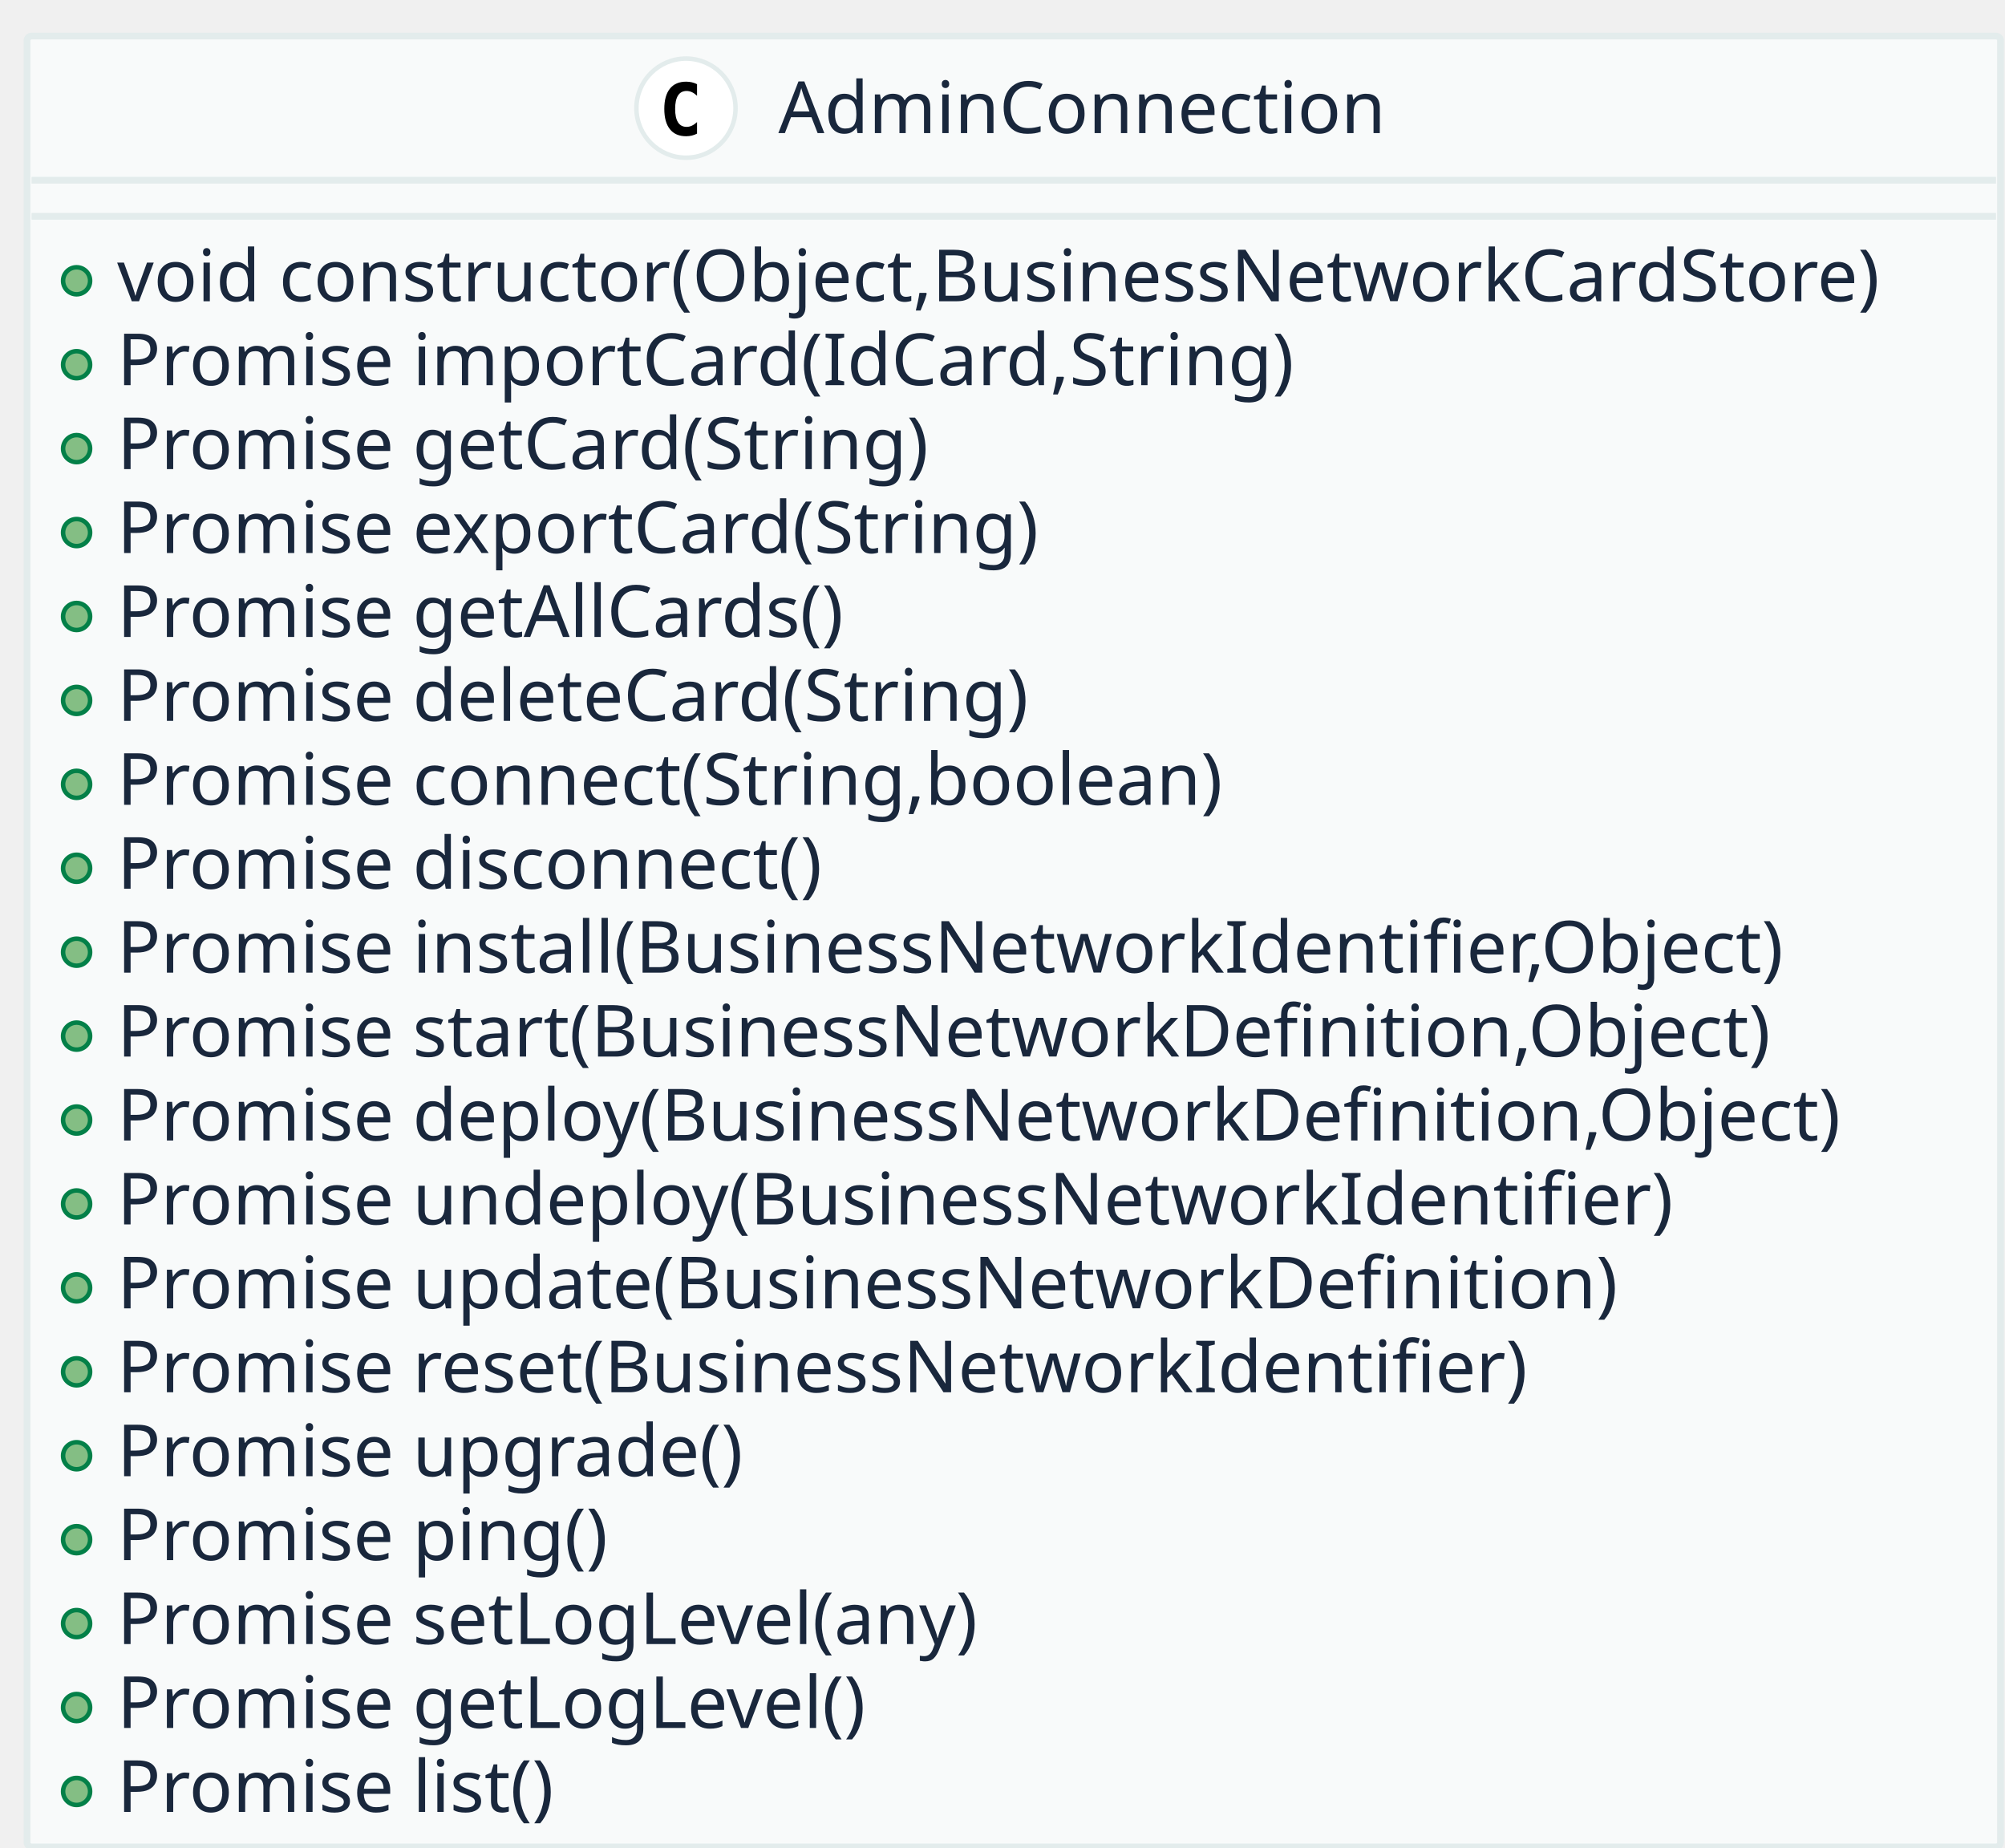
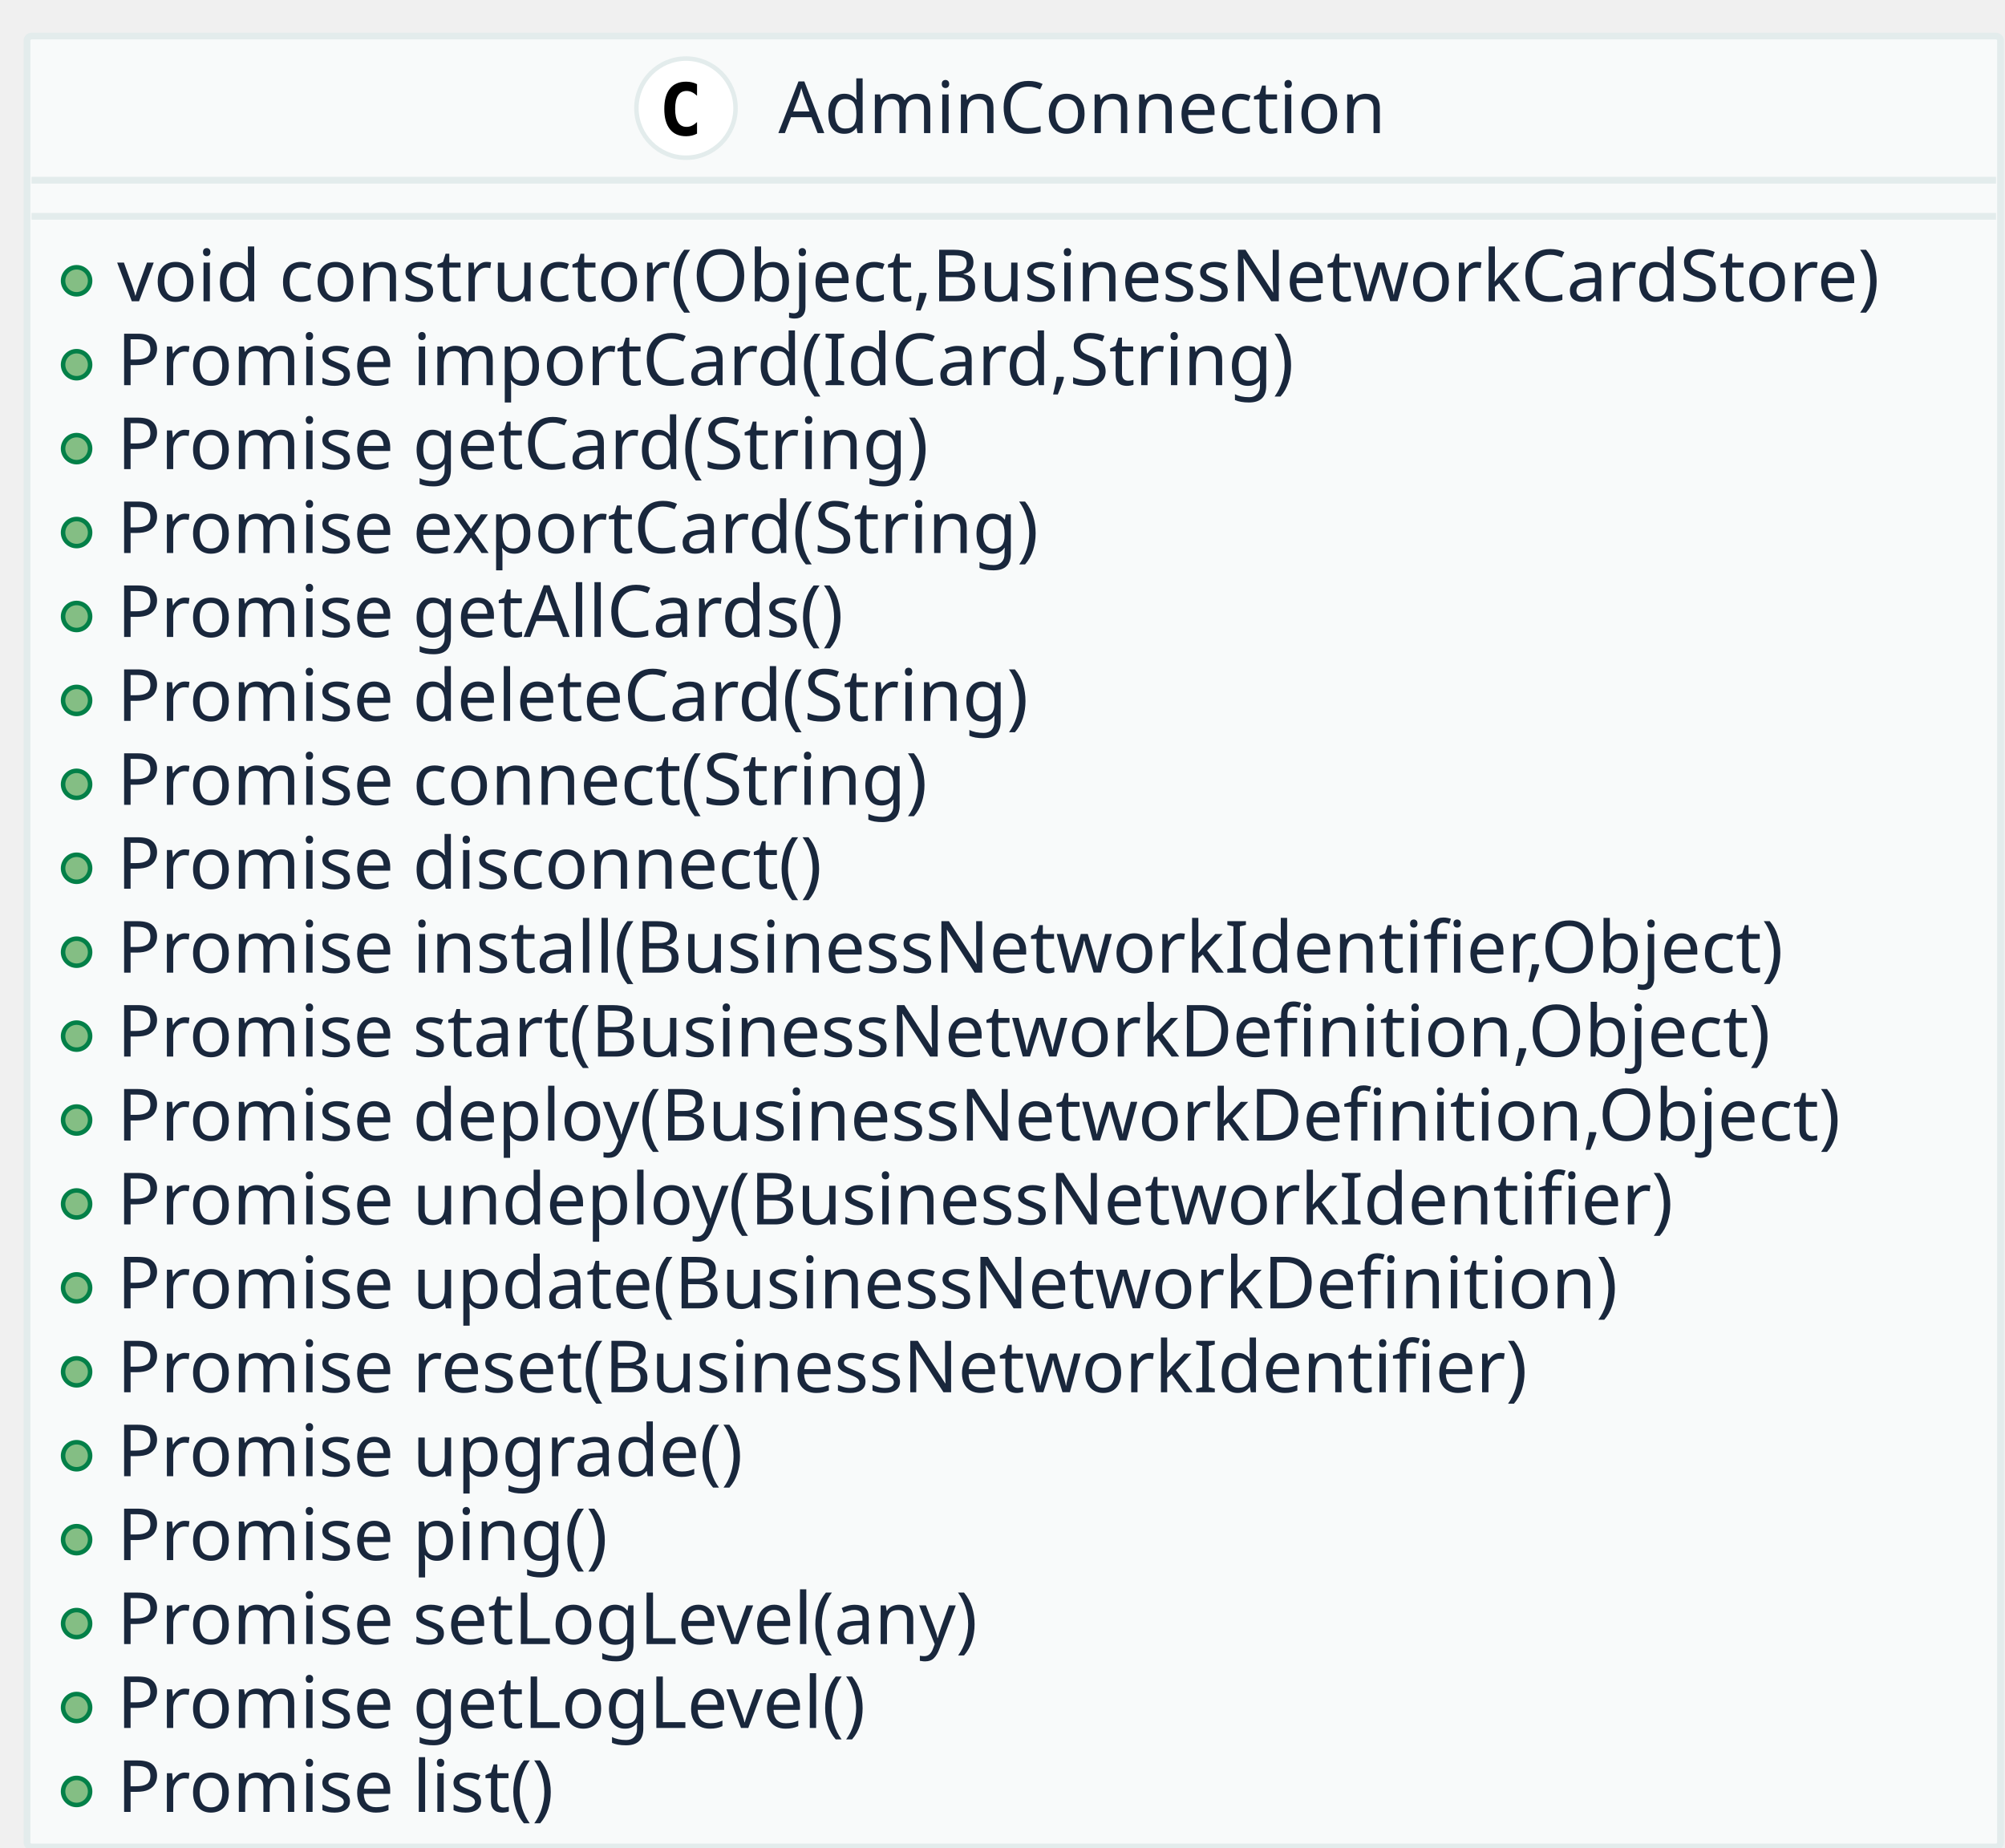
<svg xmlns="http://www.w3.org/2000/svg" contentScriptType="application/ecmascript" contentStyleType="text/css" height="410px" preserveAspectRatio="none" style="width:445px;height:410px;" version="1.1" viewBox="0 0 445 410" width="445px" zoomAndPan="magnify">
  <defs />
  <g>
    <rect fill="#F8FAFA" height="401.875" rx="1" ry="1" style="stroke: #E3ECEC; stroke-width: 1.5;" width="438" x="6" y="8" />
    <ellipse cx="152.25" cy="24" fill="#FFFFFF" rx="11" ry="11" style="stroke: #E3ECEC; stroke-width: 1.0;" />
    <path d="M154.703,29.656 Q154.156,29.938 153.555,30.086 Q152.953,30.234 152.281,30.234 Q149.922,30.234 148.68,28.672 Q147.438,27.109 147.438,24.172 Q147.438,21.234 148.68,19.68 Q149.922,18.125 152.281,18.125 Q152.953,18.125 153.562,18.266 Q154.172,18.406 154.703,18.688 L154.703,21.25 Q154.109,20.703 153.547,20.445 Q152.984,20.188 152.391,20.188 Q151.125,20.188 150.484,21.195 Q149.844,22.203 149.844,24.172 Q149.844,26.141 150.484,27.148 Q151.125,28.156 152.391,28.156 Q152.984,28.156 153.547,27.898 Q154.109,27.641 154.703,27.094 L154.703,29.656 Z " />
    <text fill="#19273C" font-family="sans-serif" font-size="16" lengthAdjust="spacingAndGlyphs" textLength="137" x="172.75" y="29.539">AdminConnection</text>
    <line style="stroke: #E3ECEC; stroke-width: 1.5;" x1="7" x2="443" y1="40" y2="40" />
    <line style="stroke: #E3ECEC; stroke-width: 1.5;" x1="7" x2="443" y1="48" y2="48" />
    <ellipse cx="17" cy="62.312" fill="#84BE84" rx="3" ry="3" style="stroke: #038048; stroke-width: 1.0;" />
    <text fill="#19273C" font-family="sans-serif" font-size="16" lengthAdjust="spacingAndGlyphs" textLength="412" x="26" y="66.852">void constructor(Object,BusinessNetworkCardStore)</text>
    <ellipse cx="17" cy="80.938" fill="#84BE84" rx="3" ry="3" style="stroke: #038048; stroke-width: 1.0;" />
    <text fill="#19273C" font-family="sans-serif" font-size="16" lengthAdjust="spacingAndGlyphs" textLength="271" x="26" y="85.477">Promise importCard(IdCard,String)</text>
    <ellipse cx="17" cy="99.562" fill="#84BE84" rx="3" ry="3" style="stroke: #038048; stroke-width: 1.0;" />
    <text fill="#19273C" font-family="sans-serif" font-size="16" lengthAdjust="spacingAndGlyphs" textLength="188" x="26" y="104.102">Promise getCard(String)</text>
    <ellipse cx="17" cy="118.188" fill="#84BE84" rx="3" ry="3" style="stroke: #038048; stroke-width: 1.0;" />
    <text fill="#19273C" font-family="sans-serif" font-size="16" lengthAdjust="spacingAndGlyphs" textLength="215" x="26" y="122.727">Promise exportCard(String)</text>
    <ellipse cx="17" cy="136.812" fill="#84BE84" rx="3" ry="3" style="stroke: #038048; stroke-width: 1.0;" />
    <text fill="#19273C" font-family="sans-serif" font-size="16" lengthAdjust="spacingAndGlyphs" textLength="168" x="26" y="141.352">Promise getAllCards()</text>
    <ellipse cx="17" cy="155.438" fill="#84BE84" rx="3" ry="3" style="stroke: #038048; stroke-width: 1.0;" />
    <text fill="#19273C" font-family="sans-serif" font-size="16" lengthAdjust="spacingAndGlyphs" textLength="209" x="26" y="159.977">Promise deleteCard(String)</text>
    <ellipse cx="17" cy="174.062" fill="#84BE84" rx="3" ry="3" style="stroke: #038048; stroke-width: 1.0;" />
-     <text fill="#19273C" font-family="sans-serif" font-size="16" lengthAdjust="spacingAndGlyphs" textLength="255" x="26" y="178.602">Promise connect(String,boolean)</text>
+     <text fill="#19273C" font-family="sans-serif" font-size="16" lengthAdjust="spacingAndGlyphs" textLength="189" x="26" y="178.602">Promise connect(String)</text>
    <ellipse cx="17" cy="192.688" fill="#84BE84" rx="3" ry="3" style="stroke: #038048; stroke-width: 1.0;" />
    <text fill="#19273C" font-family="sans-serif" font-size="16" lengthAdjust="spacingAndGlyphs" textLength="165" x="26" y="197.227">Promise disconnect()</text>
    <ellipse cx="17" cy="211.312" fill="#84BE84" rx="3" ry="3" style="stroke: #038048; stroke-width: 1.0;" />
    <text fill="#19273C" font-family="sans-serif" font-size="16" lengthAdjust="spacingAndGlyphs" textLength="382" x="26" y="215.852">Promise install(BusinessNetworkIdentifier,Object)</text>
    <ellipse cx="17" cy="229.938" fill="#84BE84" rx="3" ry="3" style="stroke: #038048; stroke-width: 1.0;" />
    <text fill="#19273C" font-family="sans-serif" font-size="16" lengthAdjust="spacingAndGlyphs" textLength="380" x="26" y="234.477">Promise start(BusinessNetworkDefinition,Object)</text>
    <ellipse cx="17" cy="248.562" fill="#84BE84" rx="3" ry="3" style="stroke: #038048; stroke-width: 1.0;" />
    <text fill="#19273C" font-family="sans-serif" font-size="16" lengthAdjust="spacingAndGlyphs" textLength="394" x="26" y="253.102">Promise deploy(BusinessNetworkDefinition,Object)</text>
    <ellipse cx="17" cy="267.188" fill="#84BE84" rx="3" ry="3" style="stroke: #038048; stroke-width: 1.0;" />
    <text fill="#19273C" font-family="sans-serif" font-size="16" lengthAdjust="spacingAndGlyphs" textLength="355" x="26" y="271.727">Promise undeploy(BusinessNetworkIdentifier)</text>
    <ellipse cx="17" cy="285.812" fill="#84BE84" rx="3" ry="3" style="stroke: #038048; stroke-width: 1.0;" />
    <text fill="#19273C" font-family="sans-serif" font-size="16" lengthAdjust="spacingAndGlyphs" textLength="342" x="26" y="290.352">Promise update(BusinessNetworkDefinition)</text>
    <ellipse cx="17" cy="304.438" fill="#84BE84" rx="3" ry="3" style="stroke: #038048; stroke-width: 1.0;" />
    <text fill="#19273C" font-family="sans-serif" font-size="16" lengthAdjust="spacingAndGlyphs" textLength="324" x="26" y="308.977">Promise reset(BusinessNetworkIdentifier)</text>
    <ellipse cx="17" cy="323.062" fill="#84BE84" rx="3" ry="3" style="stroke: #038048; stroke-width: 1.0;" />
    <text fill="#19273C" font-family="sans-serif" font-size="16" lengthAdjust="spacingAndGlyphs" textLength="145" x="26" y="327.602">Promise upgrade()</text>
    <ellipse cx="17" cy="341.688" fill="#84BE84" rx="3" ry="3" style="stroke: #038048; stroke-width: 1.0;" />
    <text fill="#19273C" font-family="sans-serif" font-size="16" lengthAdjust="spacingAndGlyphs" textLength="113" x="26" y="346.227">Promise ping()</text>
    <ellipse cx="17" cy="360.312" fill="#84BE84" rx="3" ry="3" style="stroke: #038048; stroke-width: 1.0;" />
    <text fill="#19273C" font-family="sans-serif" font-size="16" lengthAdjust="spacingAndGlyphs" textLength="200" x="26" y="364.852">Promise setLogLevel(any)</text>
    <ellipse cx="17" cy="378.938" fill="#84BE84" rx="3" ry="3" style="stroke: #038048; stroke-width: 1.0;" />
    <text fill="#19273C" font-family="sans-serif" font-size="16" lengthAdjust="spacingAndGlyphs" textLength="173" x="26" y="383.477">Promise getLogLevel()</text>
    <ellipse cx="17" cy="397.562" fill="#84BE84" rx="3" ry="3" style="stroke: #038048; stroke-width: 1.0;" />
    <text fill="#19273C" font-family="sans-serif" font-size="16" lengthAdjust="spacingAndGlyphs" textLength="101" x="26" y="402.102">Promise list()</text>
  </g>
</svg>
